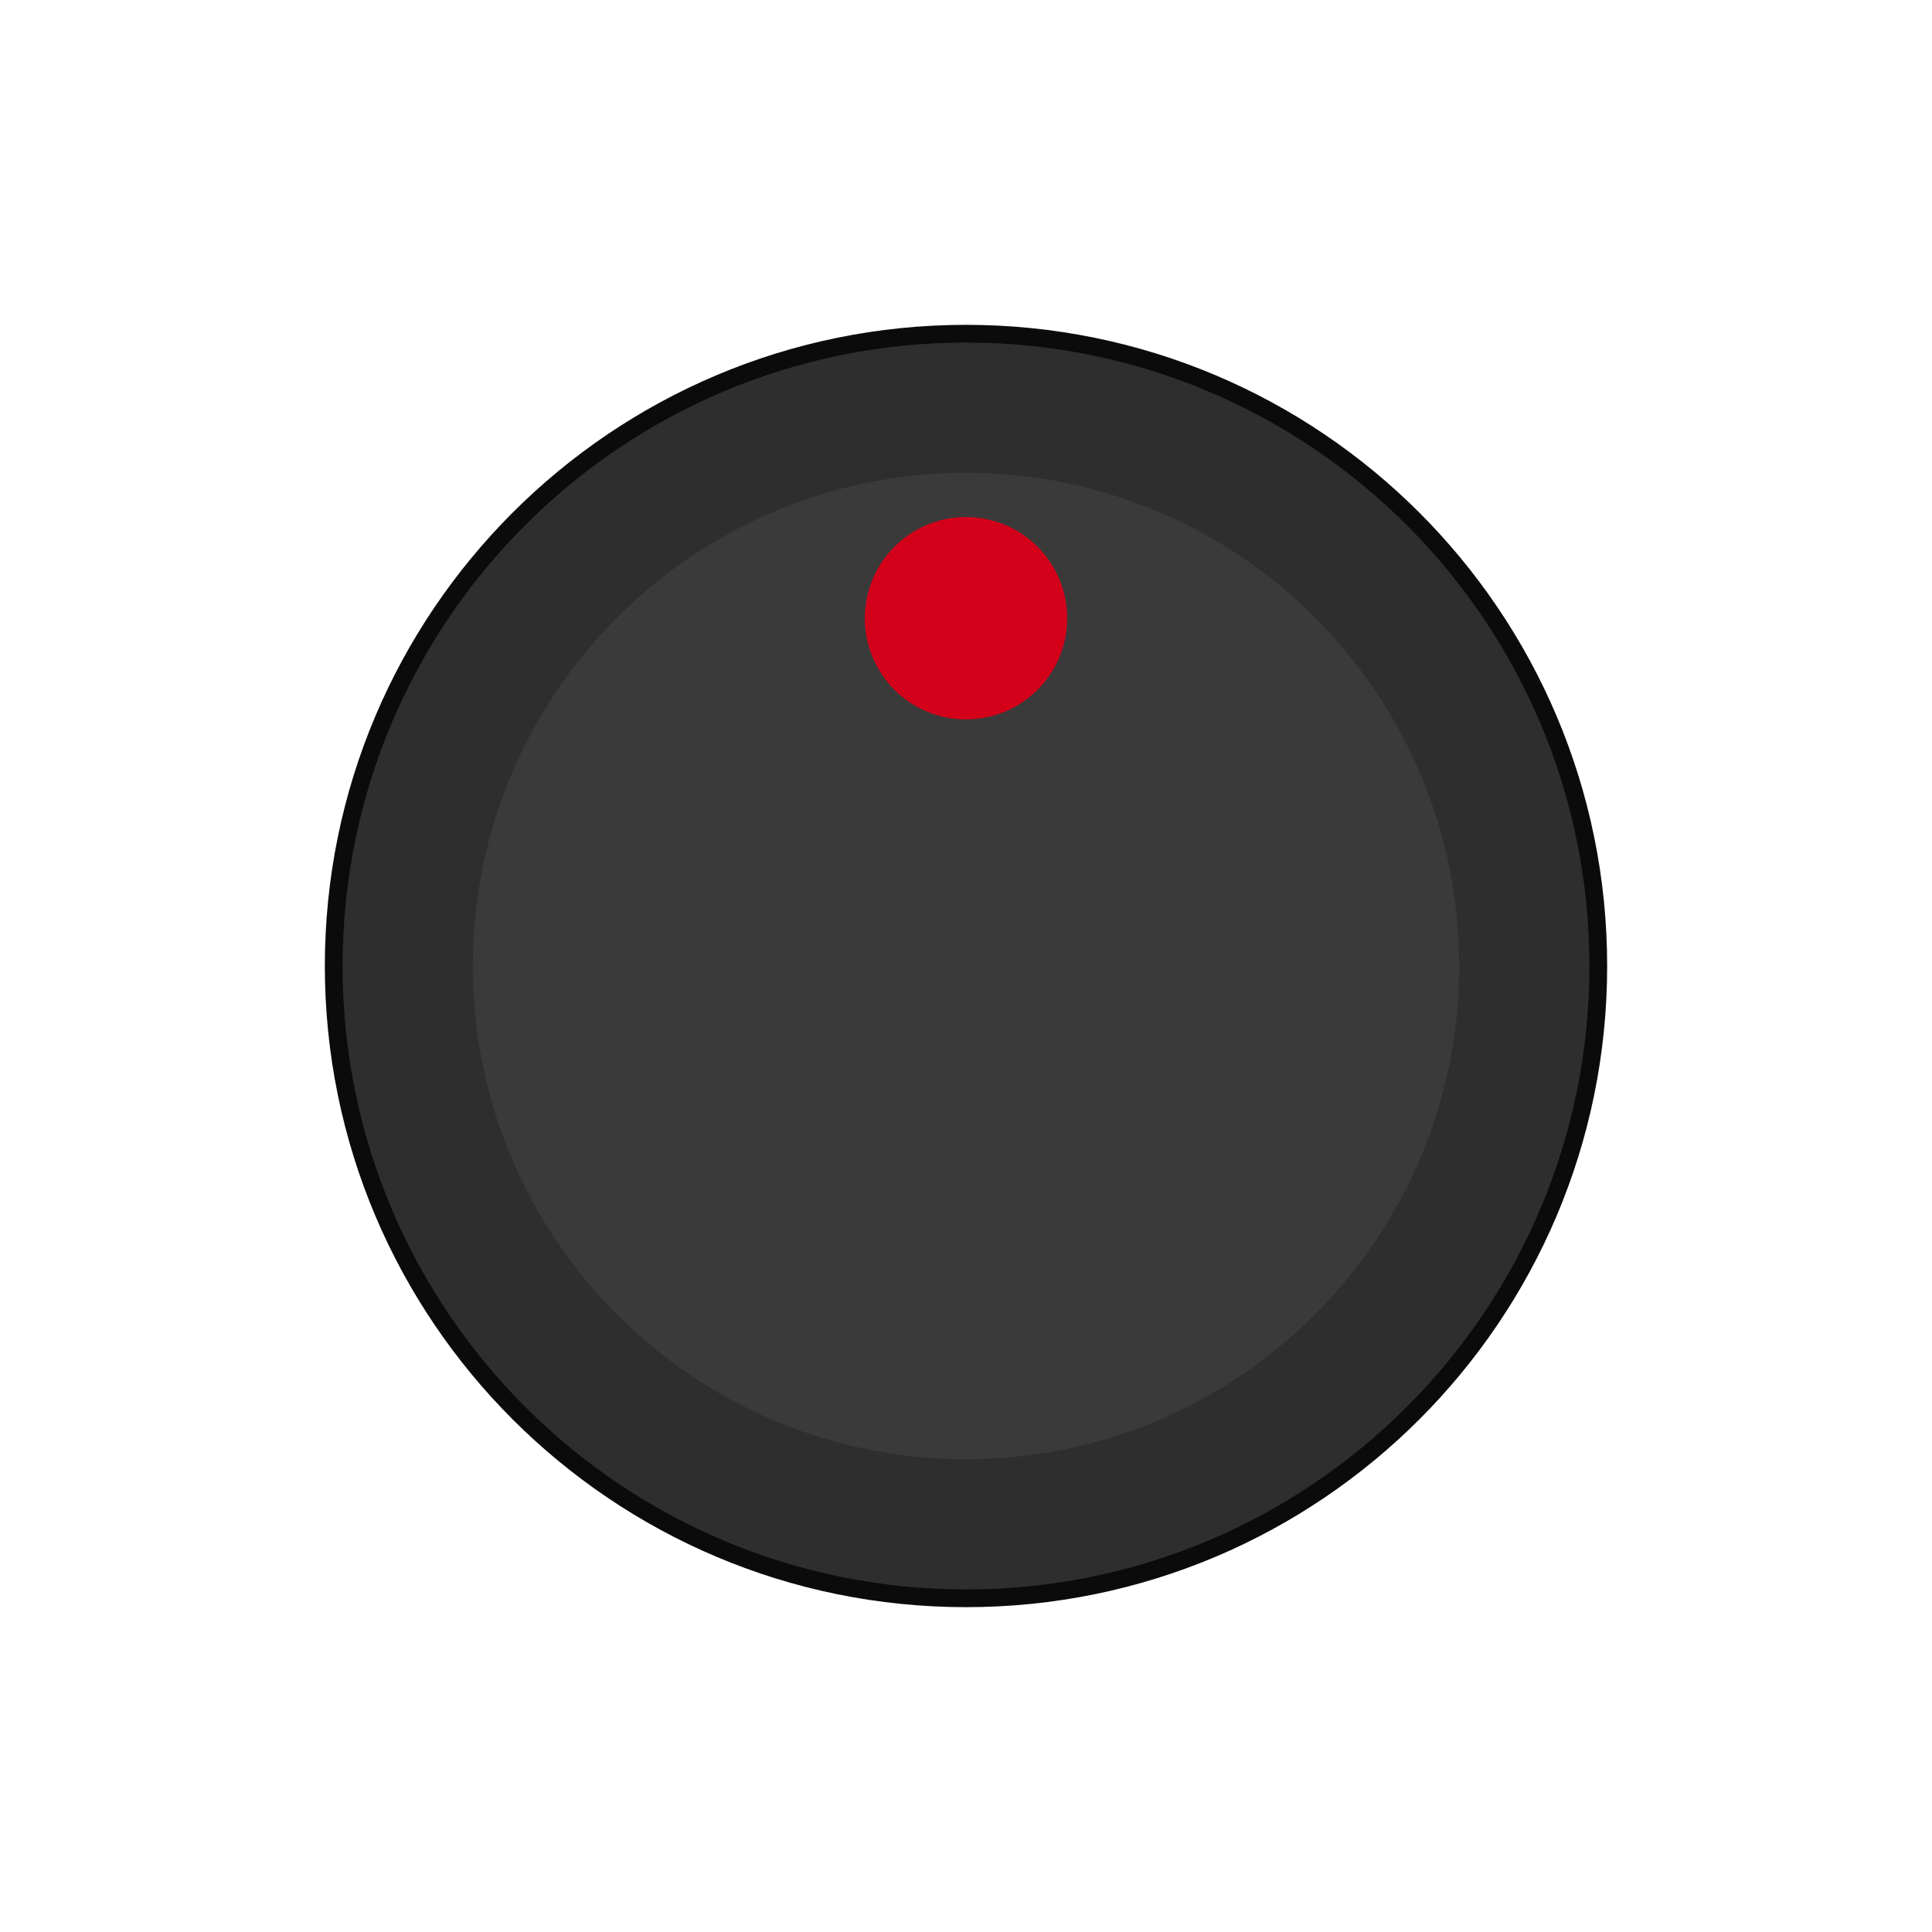
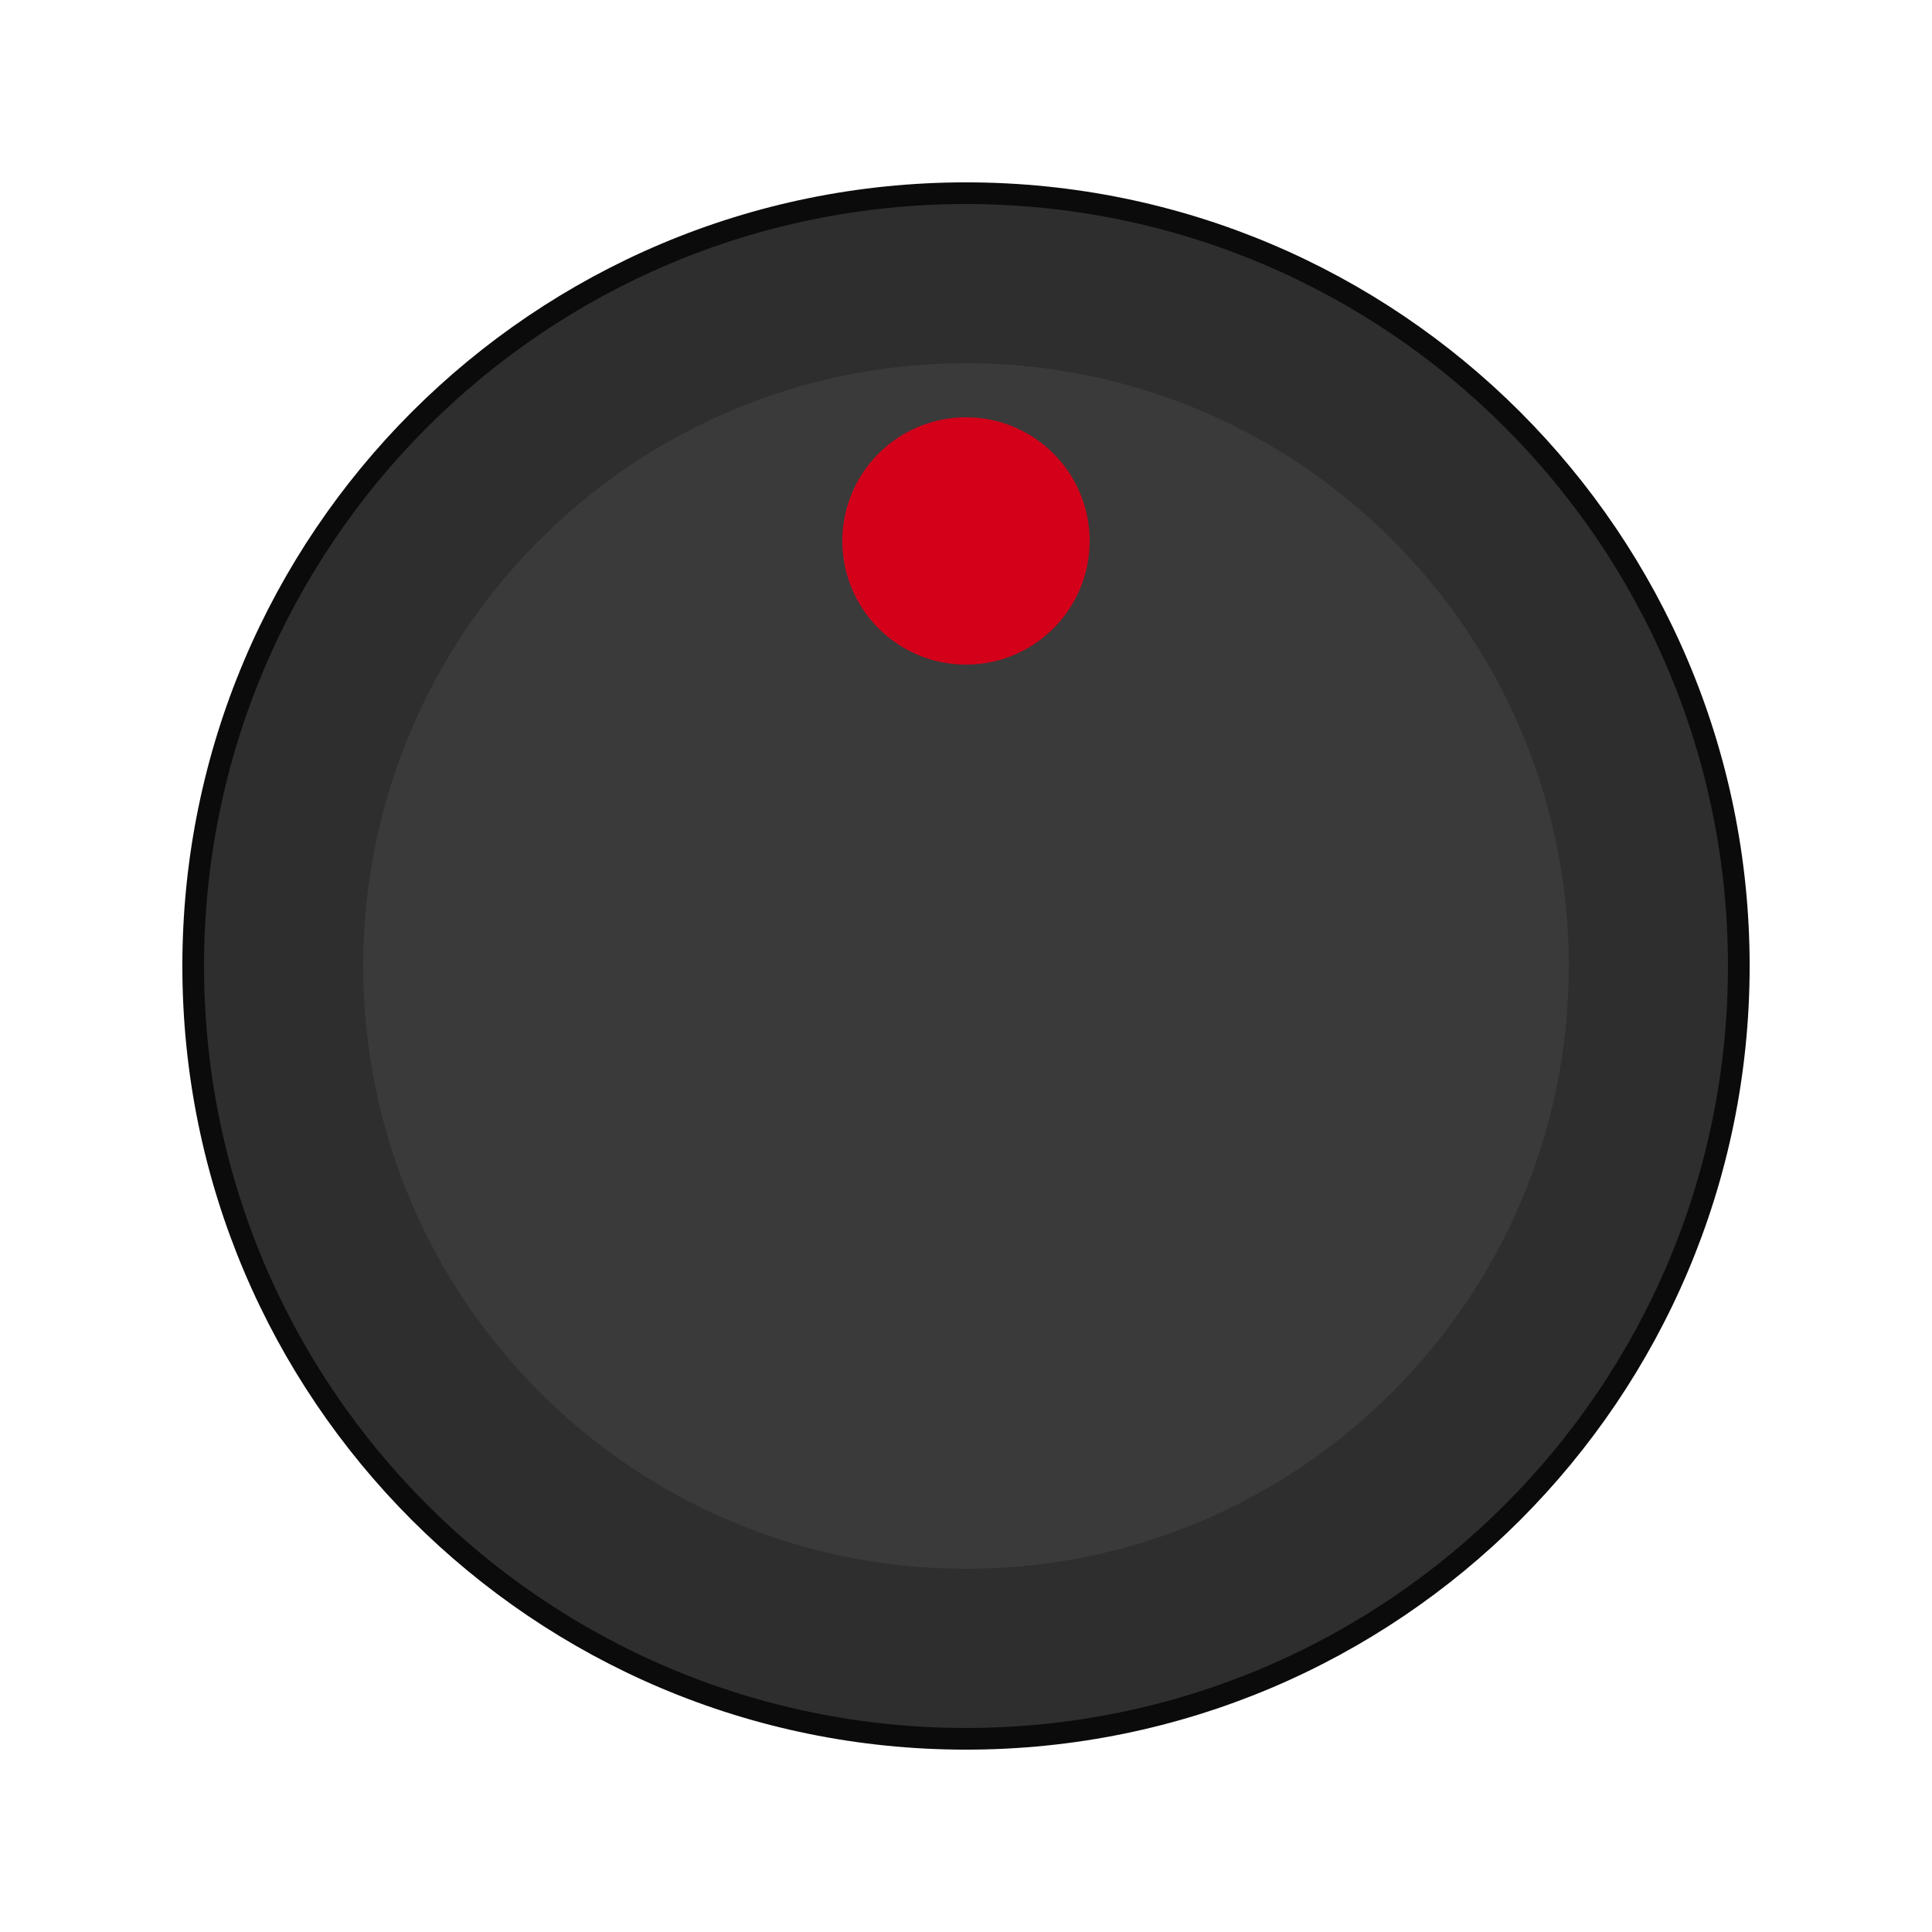
- <svg xmlns="http://www.w3.org/2000/svg" width="32.480" height="32.480" viewBox="-5.500 -5.500 11.000 11.000">
+ <svg xmlns="http://www.w3.org/2000/svg" width="26.575" height="26.575" viewBox="-4.500 -4.500 9.000 9.000">
  <circle cx="0" cy="0" r="3.600" fill="#2e2e2e" stroke="#0b0b0b" stroke-width="0.101" />
  <circle cx="0" cy="0" r="2.808" fill="#3a3a3a" />
  <circle cx="0" cy="-1.980" r="0.576" fill="#d4001a" />
</svg>
